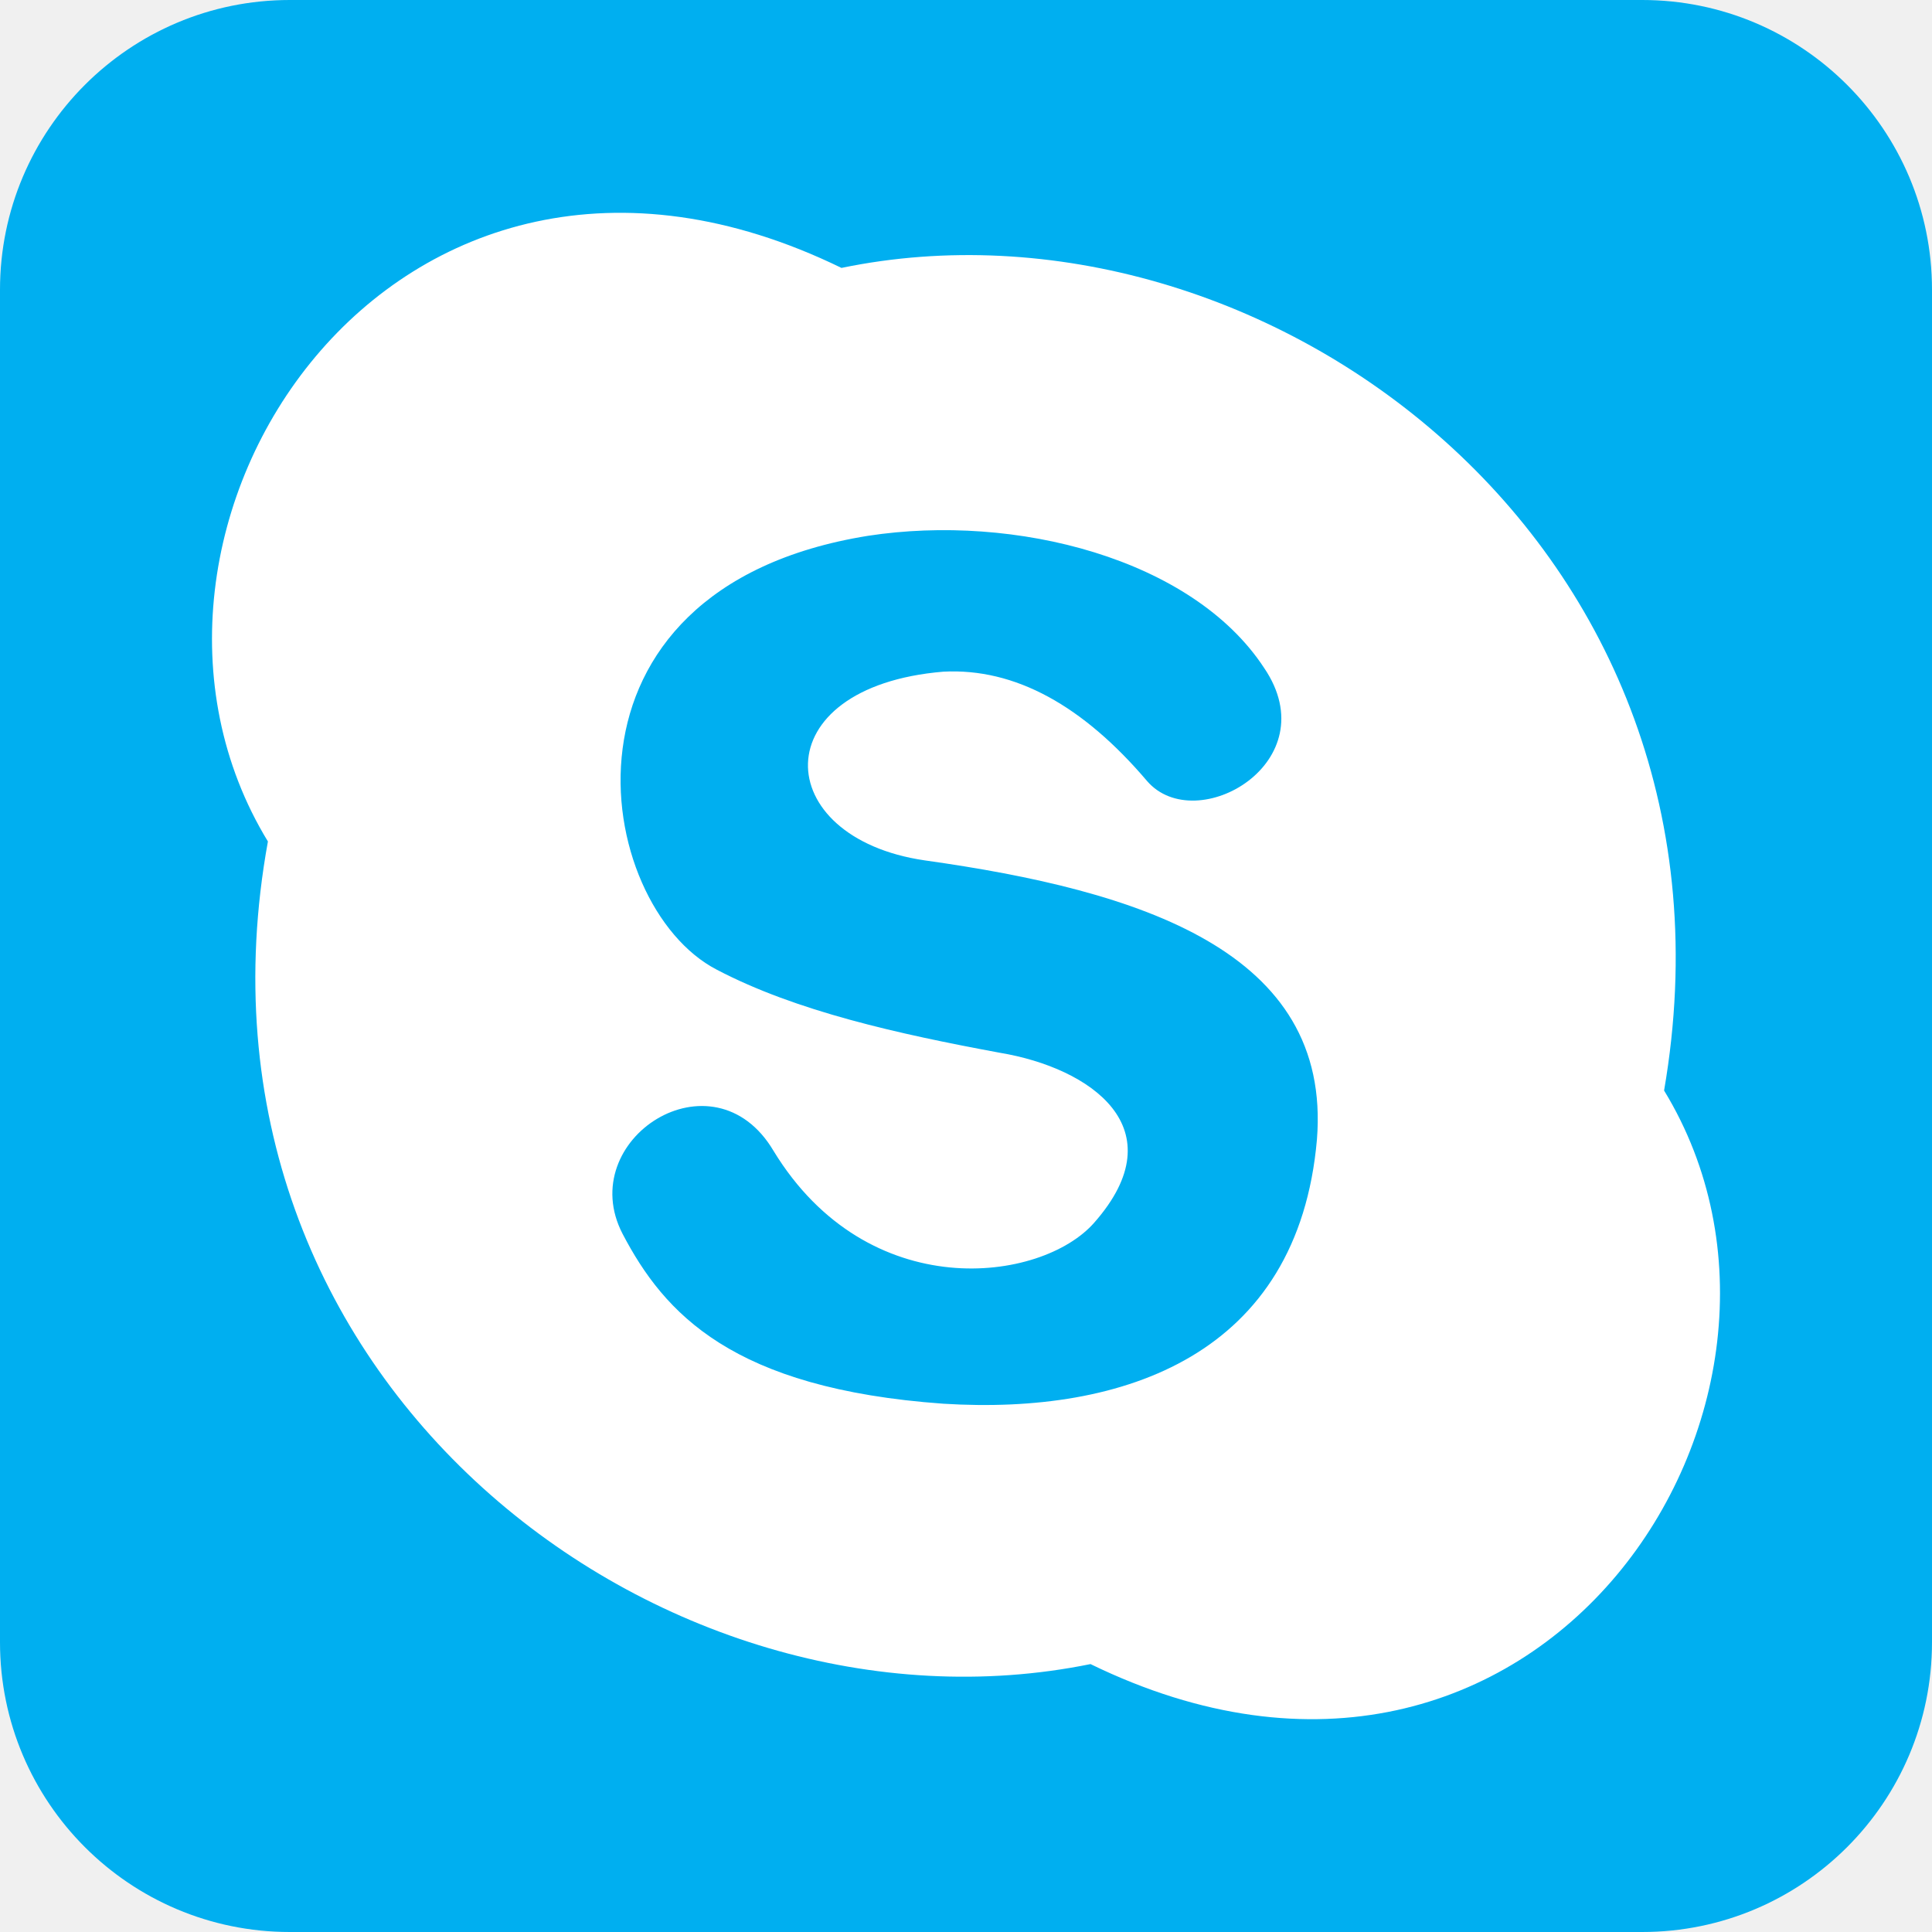
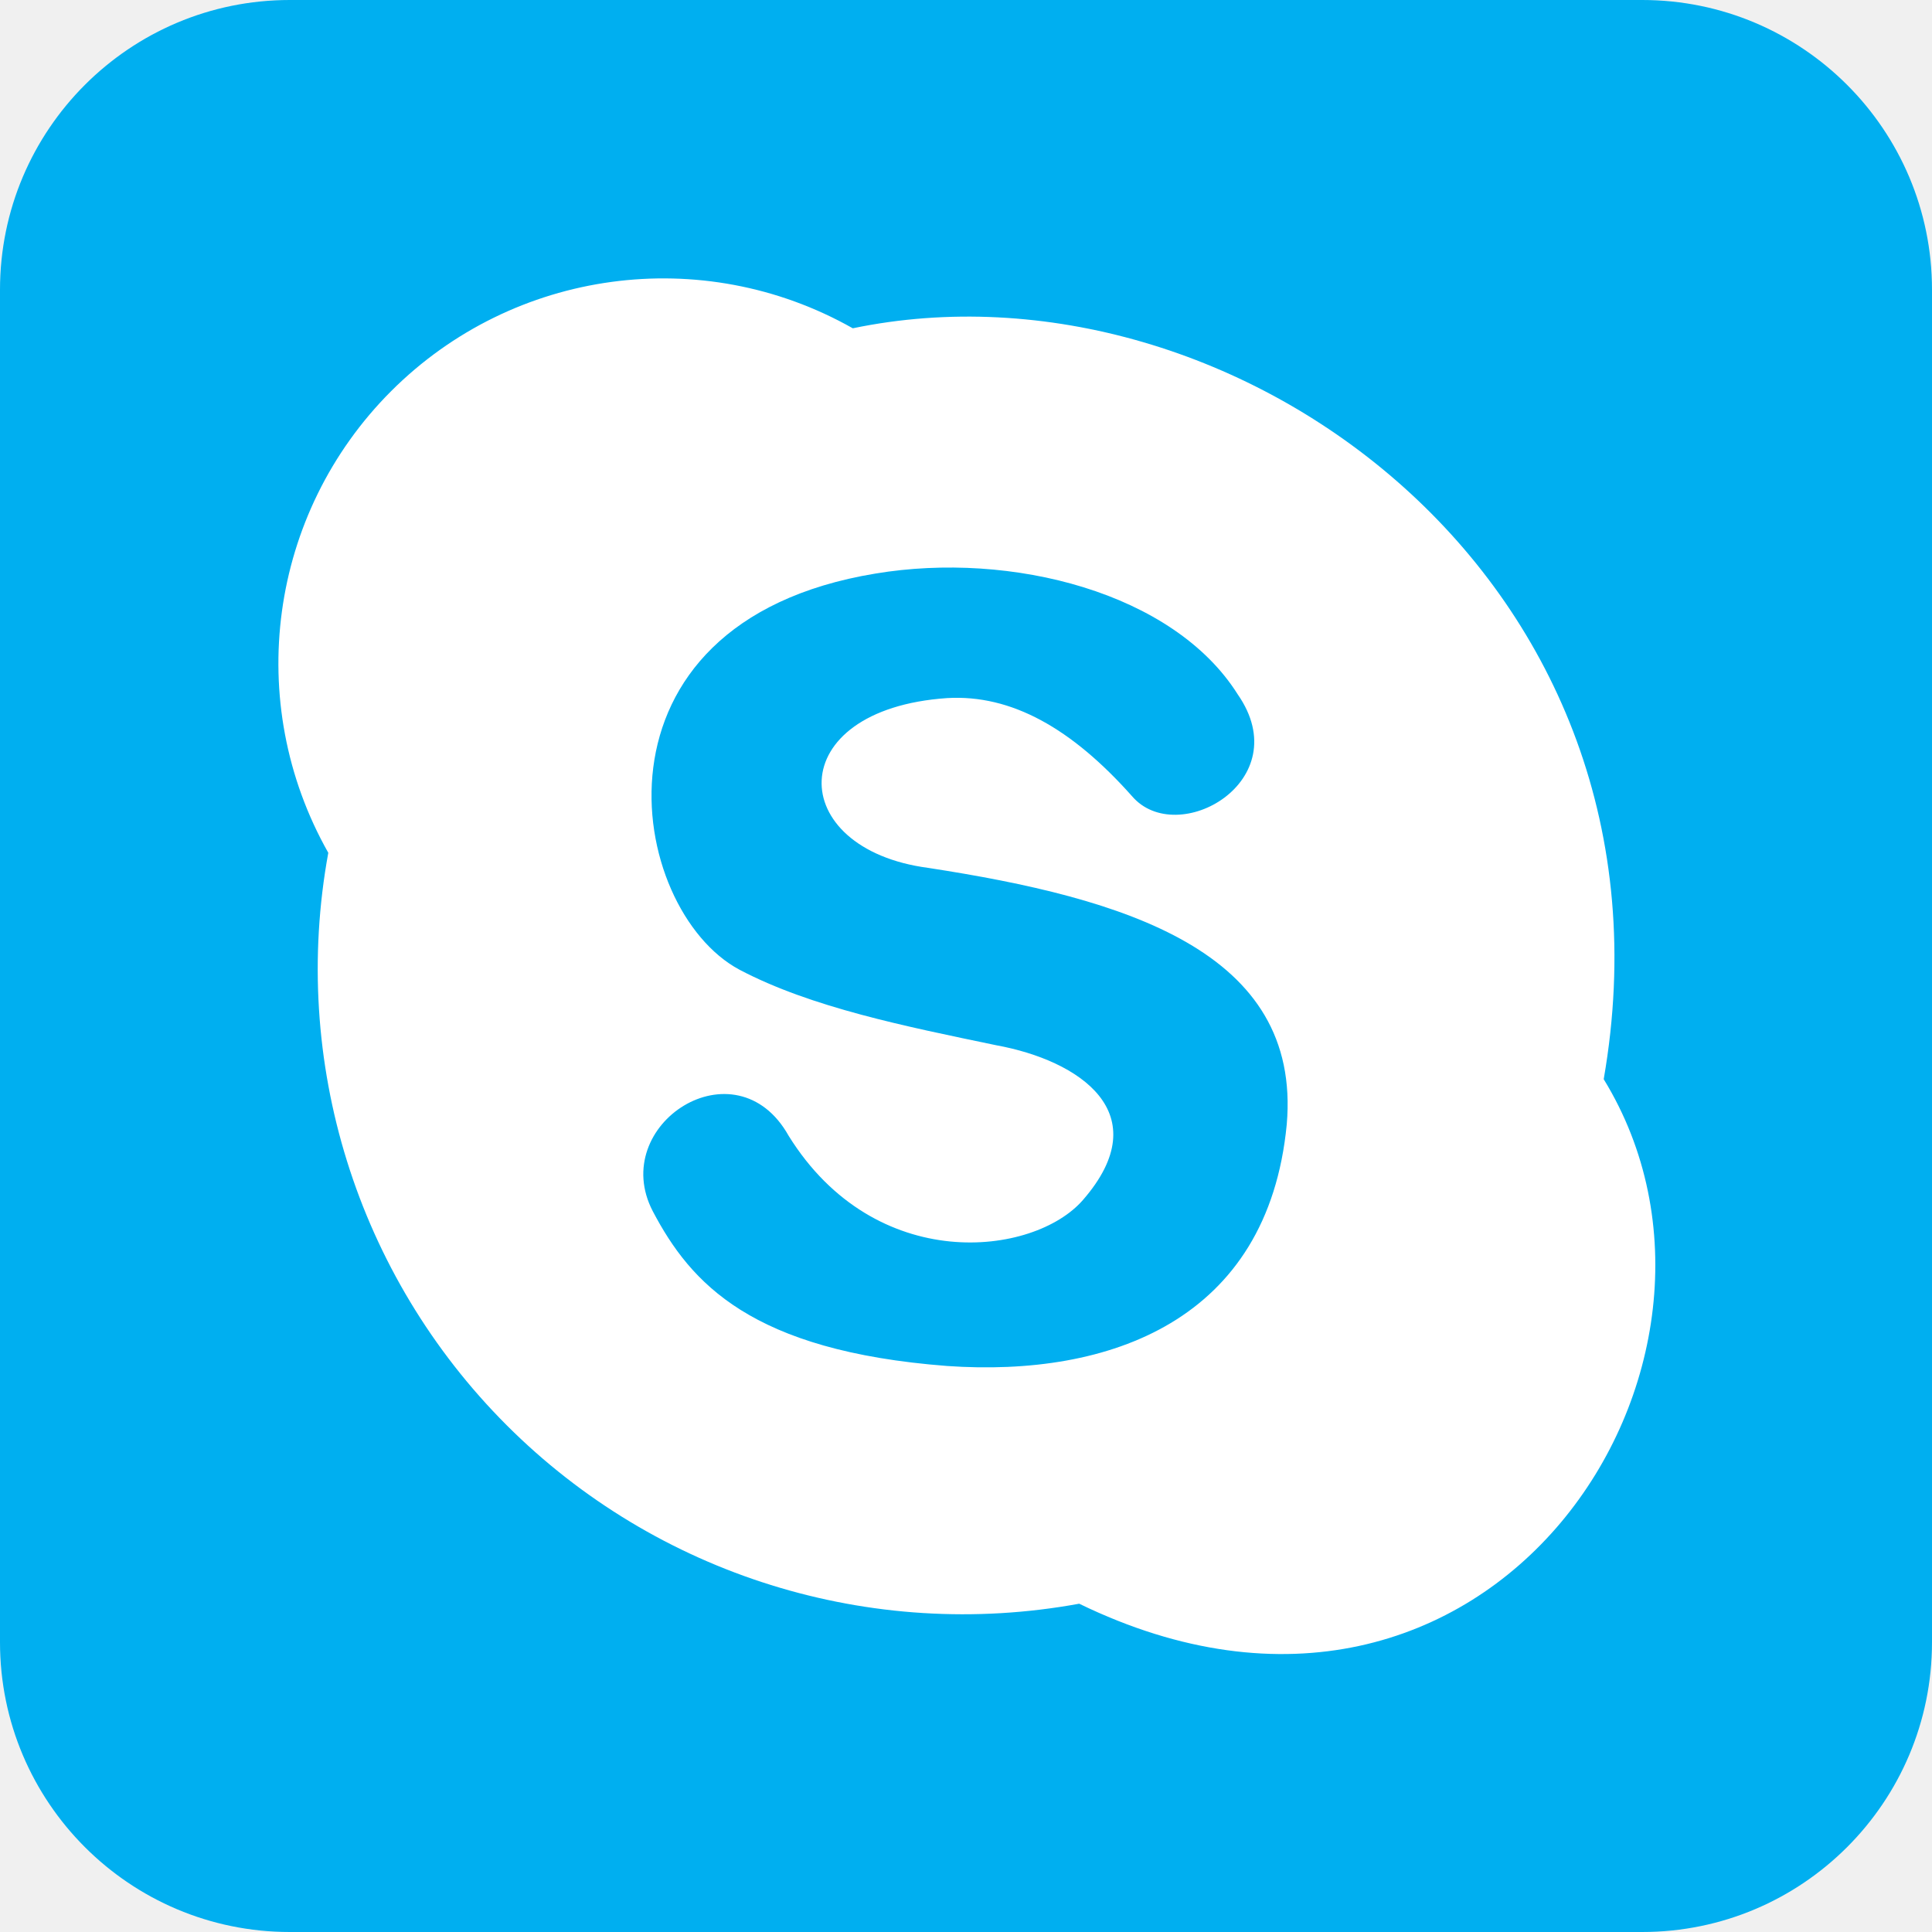
- <svg xmlns="http://www.w3.org/2000/svg" viewBox="0 0 512 512">
-   <rect fill="#00aff0" height="512" rx="15%" width="512" />
-   <path d="m71 223c-26 143 105 241 218 218 119 58 202-70 152-152 25-145-107-241-218-218-119-58-202 70-152 152m264-46c17 25-18 45-31 30-17-20-35-30-54-29-48 4-46 44-5 50 57 8 108 24 104 74-5 57-51 73-99 70-56-4-74-24-85-45-13-25 24-49 40-22 25 41 71 35 85 19 22-25-1-41-25-45-27-5-54-11-75-22-33-17-47-101 40-115 39-6 86 6 105 35" fill="#fff" />
+ <svg xmlns="http://www.w3.org/2000/svg" aria-label="Skype" role="img" viewBox="0 0 512 512">
+   <rect width="512" height="512" fill="#00aff0" rx="15%" />
+   <path fill="#fff" d="M87 226a171 171 0 0 0 199 199c109 53 185-64 139-139 23-132-98-220-199-199A102 102 0 0 0 87 226m241-42c16 23-16 41-28 27-16-18-32-27-49-26-44 3-43 40-5 45 52 8 99 22 95 68-5 52-47 67-90 64-52-4-68-22-78-41-12-23 22-45 36-20 23 37 65 32 78 17 20-23-1-37-23-41-24-5-49-10-68-20-30-16-43-92 36-105 36-6 79 5 96 32" />
</svg>
